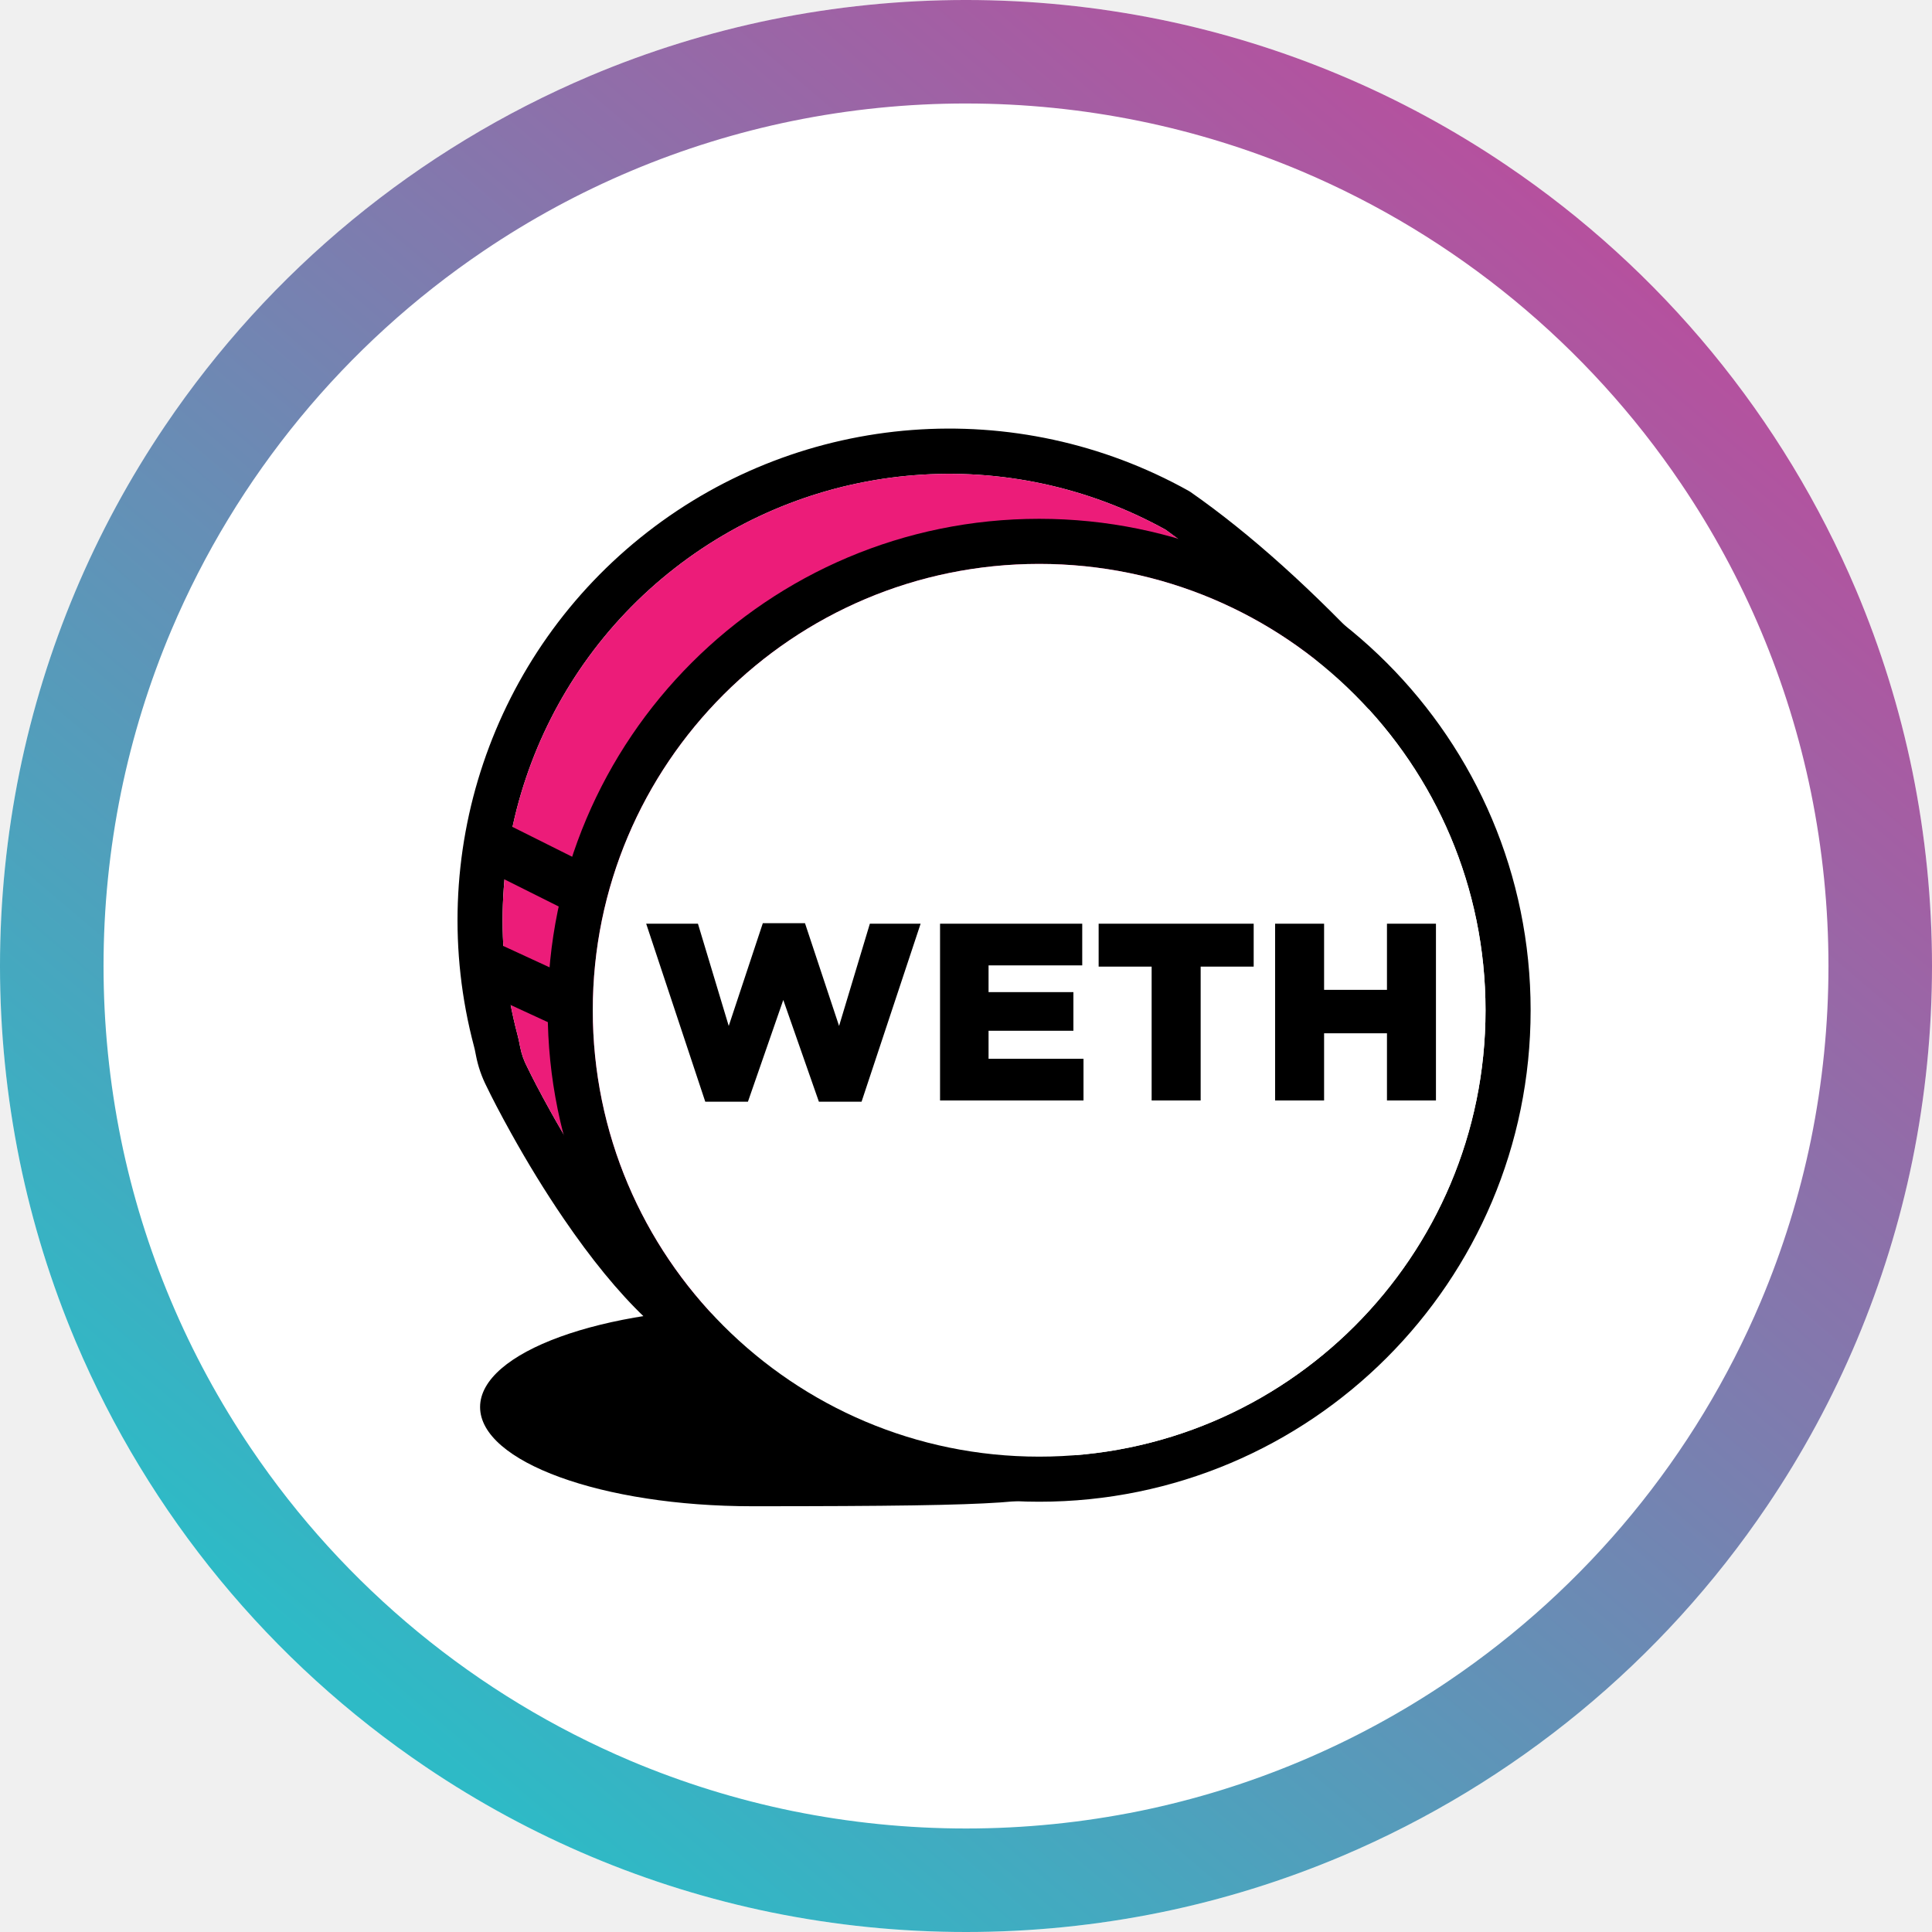
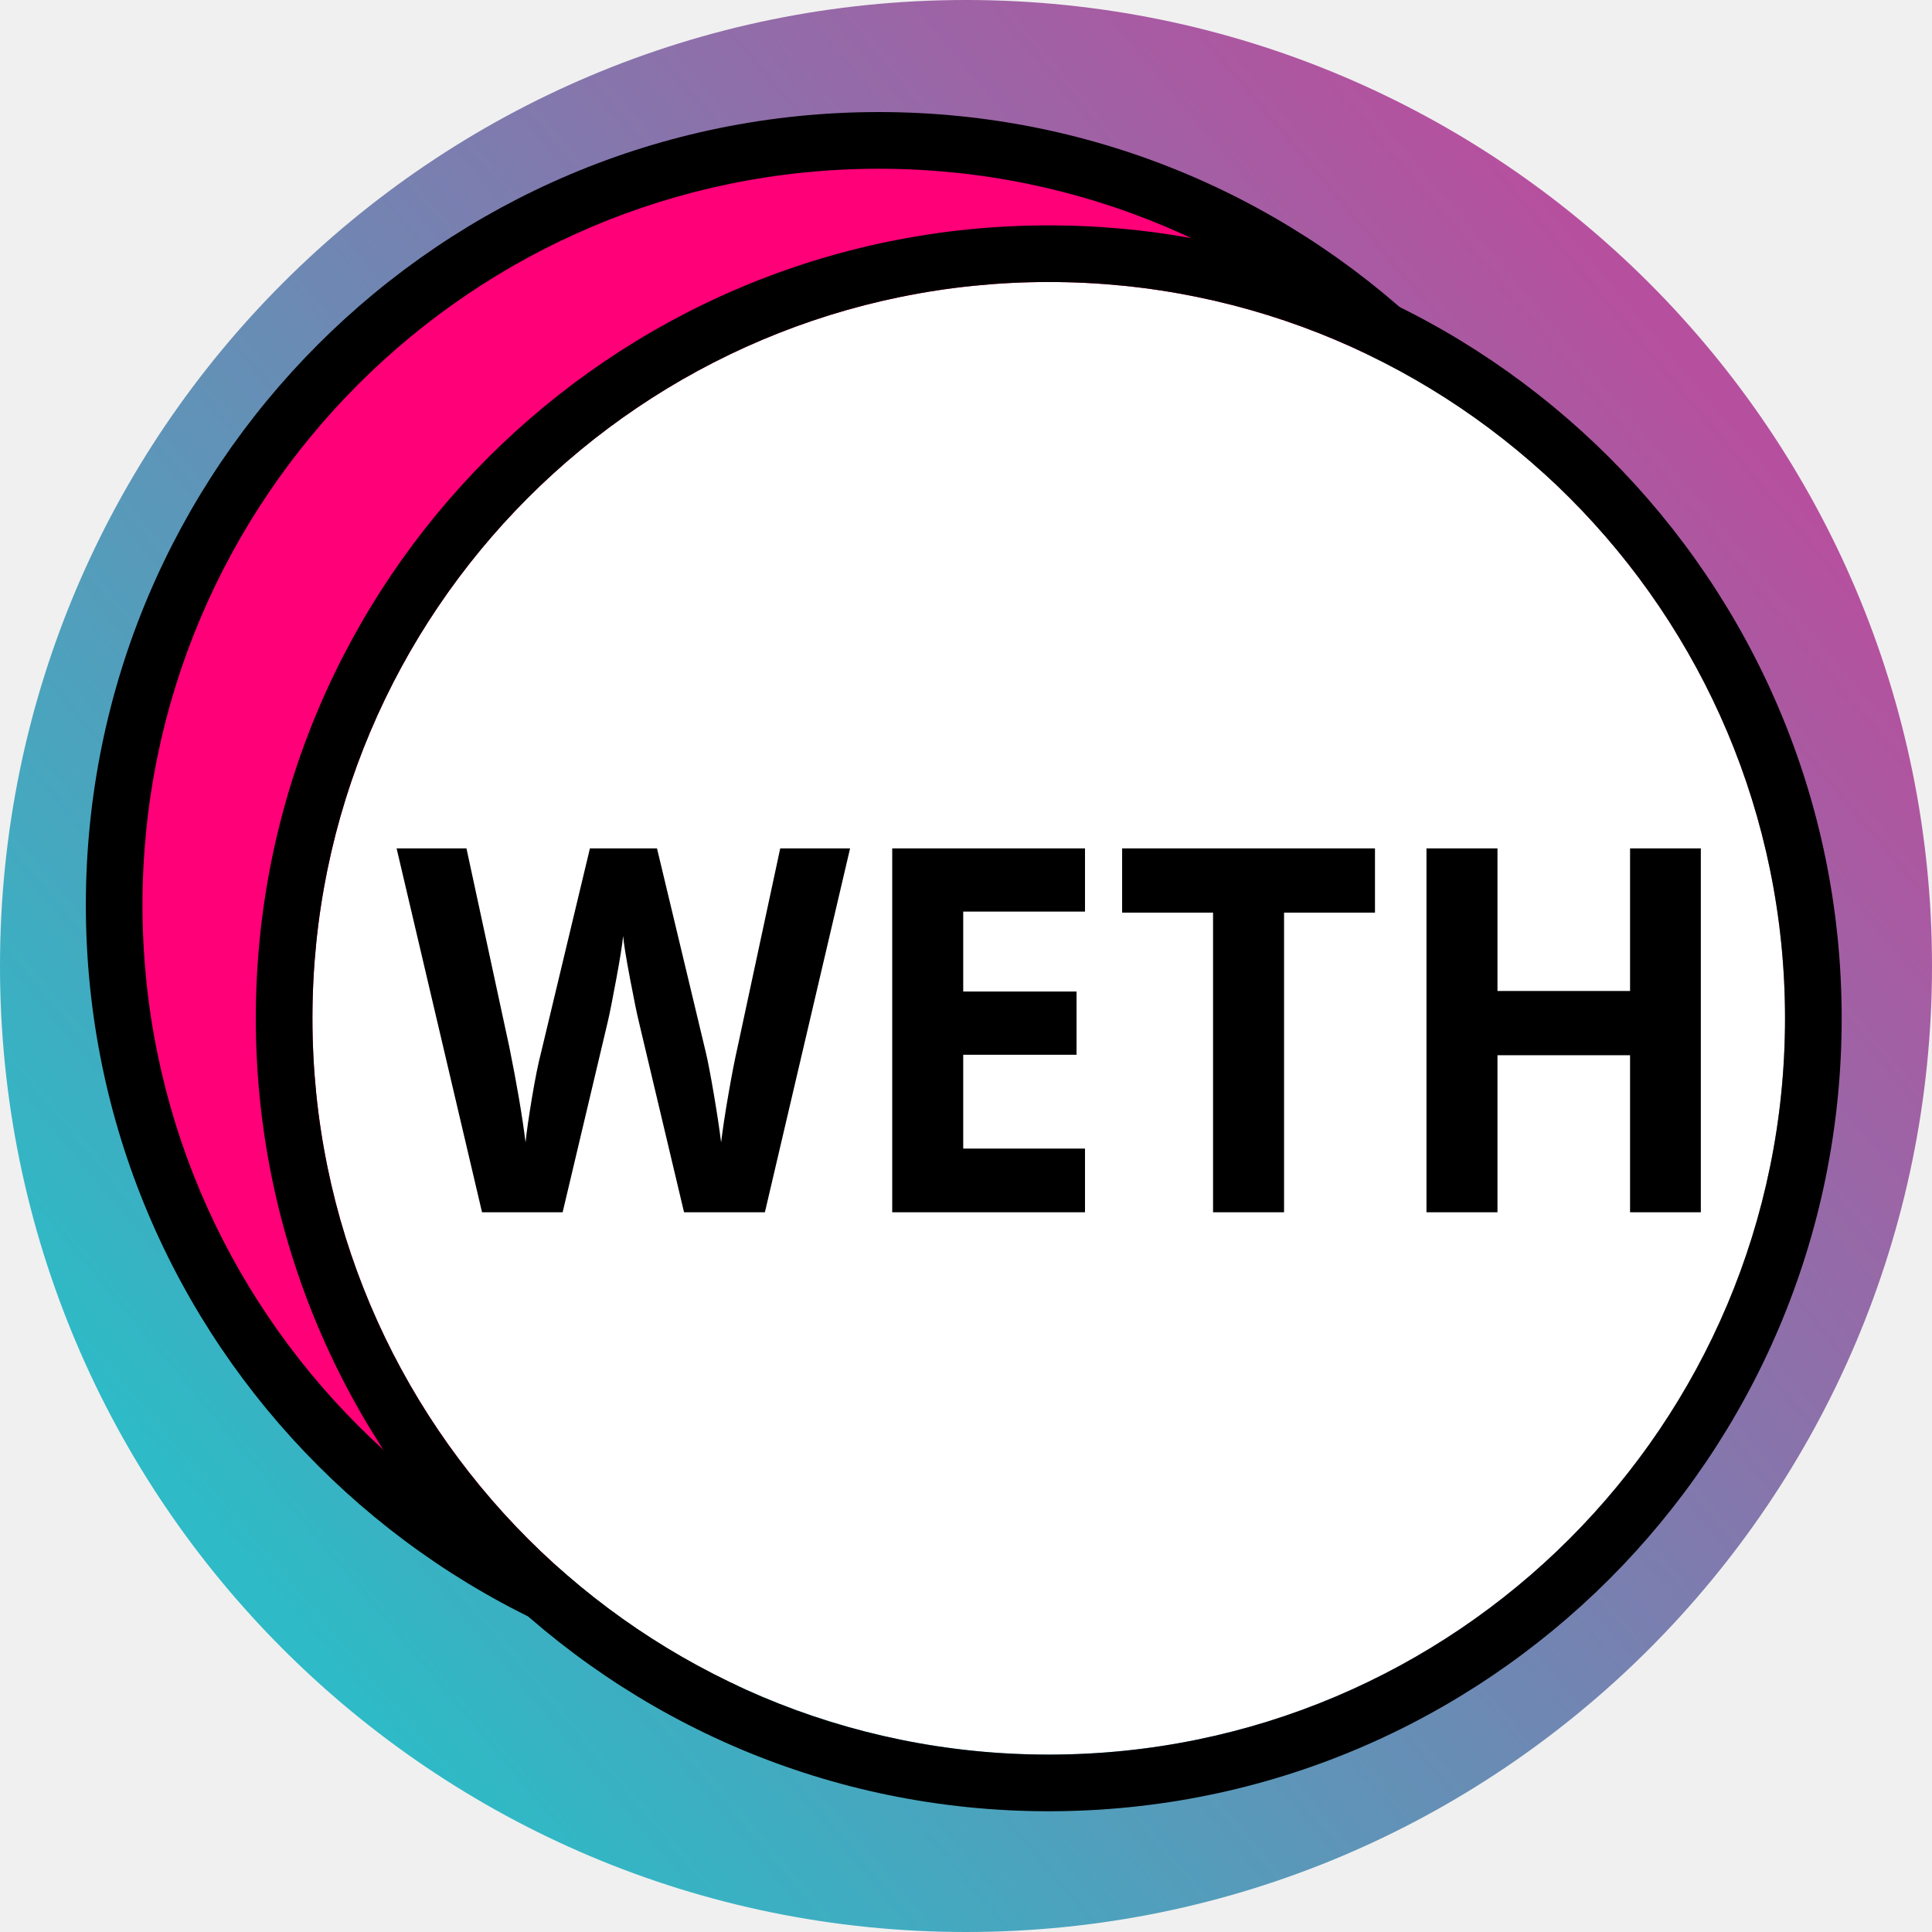
- <svg xmlns="http://www.w3.org/2000/svg" width="256" height="256" viewBox="0 0 256 256">
+ <svg xmlns="http://www.w3.org/2000/svg" width="32" height="32" viewBox="0 0 32 32" fill="none">
+   <circle cx="16" cy="16" r="16" fill="url(#paint0_linear)" />
+   <circle cx="14.556" cy="14.99" r="13.134" fill="black" />
+   <path d="M14.556 27.186C21.291 27.186 26.752 21.726 26.752 14.99C26.752 8.255 21.291 2.795 14.556 2.795C7.821 2.795 2.36 8.255 2.36 14.99C2.36 21.726 7.821 27.186 14.556 27.186Z" fill="#FF0079" />
+   <circle cx="17.37" cy="16.866" r="12.195" fill="white" />
+   <path fill-rule="evenodd" clip-rule="evenodd" d="M4.237 16.866C4.237 24.12 10.117 30 17.37 30C24.624 30 30.504 24.12 30.504 16.866C30.504 9.613 24.624 3.733 17.37 3.733C10.117 3.733 4.237 9.613 4.237 16.866ZM29.566 16.866C29.566 23.602 24.106 29.062 17.37 29.062C10.635 29.062 5.175 23.602 5.175 16.866C5.175 10.131 10.635 4.671 17.37 4.671C24.106 4.671 29.566 10.131 29.566 16.866Z" fill="black" />
+   <path fill-rule="evenodd" clip-rule="evenodd" d="M11.33 20.079H12.669L14.08 14.052H12.923L12.217 17.342C12.172 17.54 12.121 17.799 12.066 18.119C12.01 18.439 11.97 18.706 11.944 18.921C11.916 18.698 11.876 18.432 11.823 18.121C11.77 17.81 11.726 17.58 11.69 17.428L10.882 14.052H9.771L8.963 17.428C8.915 17.61 8.864 17.865 8.809 18.193C8.755 18.522 8.72 18.764 8.705 18.921C8.649 18.476 8.559 17.949 8.436 17.342L7.726 14.052H6.569L7.984 20.079H9.319L10.067 16.921C10.1 16.781 10.146 16.547 10.207 16.218C10.268 15.89 10.306 15.652 10.321 15.503C10.331 15.624 10.369 15.861 10.436 16.214C10.503 16.567 10.551 16.8 10.579 16.913L11.33 20.079ZM14.778 20.079H17.971V19.024H15.954V17.47H17.831V16.422H15.954V15.099H17.971V14.052H14.778V20.079ZM21.268 20.079H20.092V15.116H18.586V14.052H22.774V15.116H21.268V20.079ZM26.999 20.079H28.171V14.052H26.999V16.414H24.803V14.052H23.627V20.079H24.803V17.478H26.999V20.079Z" fill="black" />
  <defs>
-     <linearGradient id="linear-gradient" x1="0.843" y1="0.135" x2="0.206" y2="0.886" gradientUnits="objectBoundingBox">
-       <stop offset="0" stop-color="#b6509e" />
-       <stop offset="1" stop-color="#2ebac6" />
+     <linearGradient id="paint0_linear" x1="19.008" y1="-4.64" x2="-4.8" y2="15.392" gradientUnits="userSpaceOnUse">
+       <stop stop-color="#B6509E" />
+       <stop offset="1" stop-color="#2EBAC6" />
    </linearGradient>
-     <clipPath id="clip-aWETH">
-       <rect width="256" height="256" />
-     </clipPath>
  </defs>
-   <g id="aWETH" clip-path="url(#clip-aWETH)">
-     <g id="Group_36868" data-name="Group 36868">
-       <circle id="Ellipse_1585" data-name="Ellipse 1585" cx="128" cy="128" r="128" fill="#fff" />
-       <path id="Subtraction_108" data-name="Subtraction 108" d="M128,256a128.976,128.976,0,0,1-25.8-2.6,127.309,127.309,0,0,1-45.77-19.261,128.366,128.366,0,0,1-46.375-56.315A127.357,127.357,0,0,1,2.6,153.8a129.251,129.251,0,0,1,0-51.593,127.31,127.31,0,0,1,19.26-45.77A128.372,128.372,0,0,1,78.177,10.059,127.33,127.33,0,0,1,102.2,2.6a129.244,129.244,0,0,1,51.593,0,127.308,127.308,0,0,1,45.77,19.26,128.367,128.367,0,0,1,46.375,56.316A127.343,127.343,0,0,1,253.4,102.2a129.248,129.248,0,0,1,0,51.593,127.3,127.3,0,0,1-19.26,45.77,128.382,128.382,0,0,1-56.316,46.375A127.4,127.4,0,0,1,153.8,253.4,128.977,128.977,0,0,1,128,256Zm0-242.287a115.145,115.145,0,0,0-23.033,2.322A113.657,113.657,0,0,0,64.1,33.232,114.622,114.622,0,0,0,22.7,83.515a113.7,113.7,0,0,0-6.659,21.452,115.4,115.4,0,0,0,0,46.065,113.66,113.66,0,0,0,17.2,40.866,114.627,114.627,0,0,0,50.282,41.407,113.75,113.75,0,0,0,21.453,6.658,115.381,115.381,0,0,0,46.065,0,113.609,113.609,0,0,0,40.866-17.2A114.622,114.622,0,0,0,233.3,172.485a113.741,113.741,0,0,0,6.659-21.453,115.4,115.4,0,0,0,0-46.065,113.662,113.662,0,0,0-17.2-40.865A114.619,114.619,0,0,0,172.485,22.7a113.74,113.74,0,0,0-21.453-6.659A115.145,115.145,0,0,0,128,13.714Z" fill="url(#linear-gradient)" />
-       <g id="Group_36867" data-name="Group 36867" transform="translate(30 30)">
-         <g id="weth" transform="translate(30.625 26.797)">
-           <g id="Group_36865" data-name="Group 36865">
-             <path id="Oval" d="M38.186,78.222c36.641,0,36.641-.546,42.854-2.39,8.119-2.41-22.923-23.9-42.854-23.9S2.1,57.819,2.1,65.078,18.256,78.222,38.186,78.222Z" transform="translate(0.889 64.566)" />
-             <path id="Oval-2" data-name="Oval" d="M123.062,31.8l1.685,1.816-1.473,1.992c-47.786,64.611-75.314,93.865-86.994,89.941-7.114-2.39-14.249-9.577-21.383-20.014-2.508-3.668-4.863-7.531-7-11.375-1.426-2.56-2.633-4.895-3.26-6.21a15.48,15.48,0,0,1-1.4-4.068l-.032-.163c-.112-.576-.15-.758-.234-1.073a65.146,65.146,0,0,1,94.7-73.613l.248.155Q109.722,17.421,123.062,31.8ZM94.612,14.18A59.186,59.186,0,0,0,8.735,81.119c.129.487.187.761.324,1.467l.028.144a9.654,9.654,0,0,0,.937,2.654c.572,1.2,1.721,3.422,3.086,5.872,2.059,3.695,4.321,7.405,6.718,10.912,6.446,9.429,12.839,15.869,18.354,17.722,7.355,2.471,35.046-26.841,78.806-85.829A150.207,150.207,0,0,0,94.612,14.18Z" transform="translate(-0.787 -0.787)" />
-             <path id="Path" d="M91.26,10.829A59.186,59.186,0,0,0,5.383,77.767c.129.487.187.761.324,1.467l.028.144a9.654,9.654,0,0,0,.937,2.654c.572,1.2,1.721,3.422,3.086,5.872,2.059,3.695,4.321,7.405,6.718,10.912,6.446,9.429,12.839,15.869,18.354,17.722C42.186,119.01,69.876,89.7,113.637,30.71A150.205,150.205,0,0,0,91.26,10.829Z" transform="translate(2.565 2.565)" fill="#ec1c79" />
-             <path id="Oval-3" data-name="Oval" d="M71.154,136.274a65.121,65.121,0,1,1,65.121-65.121A65.121,65.121,0,0,1,71.154,136.274Zm0-5.974A59.146,59.146,0,1,0,12.007,71.154,59.146,59.146,0,0,0,71.154,130.3Z" transform="translate(5.916 5.916)" />
-             <path id="Path-2" data-name="Path" d="M67.8,126.949A59.146,59.146,0,1,0,8.656,67.8,59.146,59.146,0,0,0,67.8,126.949Z" transform="translate(9.267 9.267)" fill="#fff" />
-             <path id="WETH-2" data-name="WETH" d="M19.59,53.211,11.761,29.624H18.62L22.7,43.174l4.517-13.617h5.587l4.517,13.617L41.4,29.624h6.725L40.3,53.211H34.646L29.928,39.728,25.244,53.211ZM50.7,53.044V29.624H69.541v5.52H57.128v3.546H68.37V43.81H57.128v3.714h12.58v5.52Zm28.037,0V35.312H71.715V29.624H92.258v5.688H85.232V53.044Zm16.36,0V29.624h6.491V38.39h8.331V29.624h6.491v23.42h-6.491v-8.9h-8.331v8.9Z" transform="translate(13.236 35.974)" fill-rule="evenodd" />
-             <path id="Line" d="M3.529,30.05a3.346,3.346,0,0,1,2.992-5.985l9.559,4.78a3.346,3.346,0,1,1-2.992,5.985Z" transform="translate(0.352 28.504)" />
-             <path id="Line-2" data-name="Line" d="M3.1,37.034a3.346,3.346,0,1,1,2.8-6.076l9.559,4.412a3.346,3.346,0,1,1-2.8,6.076Z" transform="translate(-0.318 37.37)" />
-           </g>
-         </g>
-       </g>
-     </g>
-   </g>
</svg>
